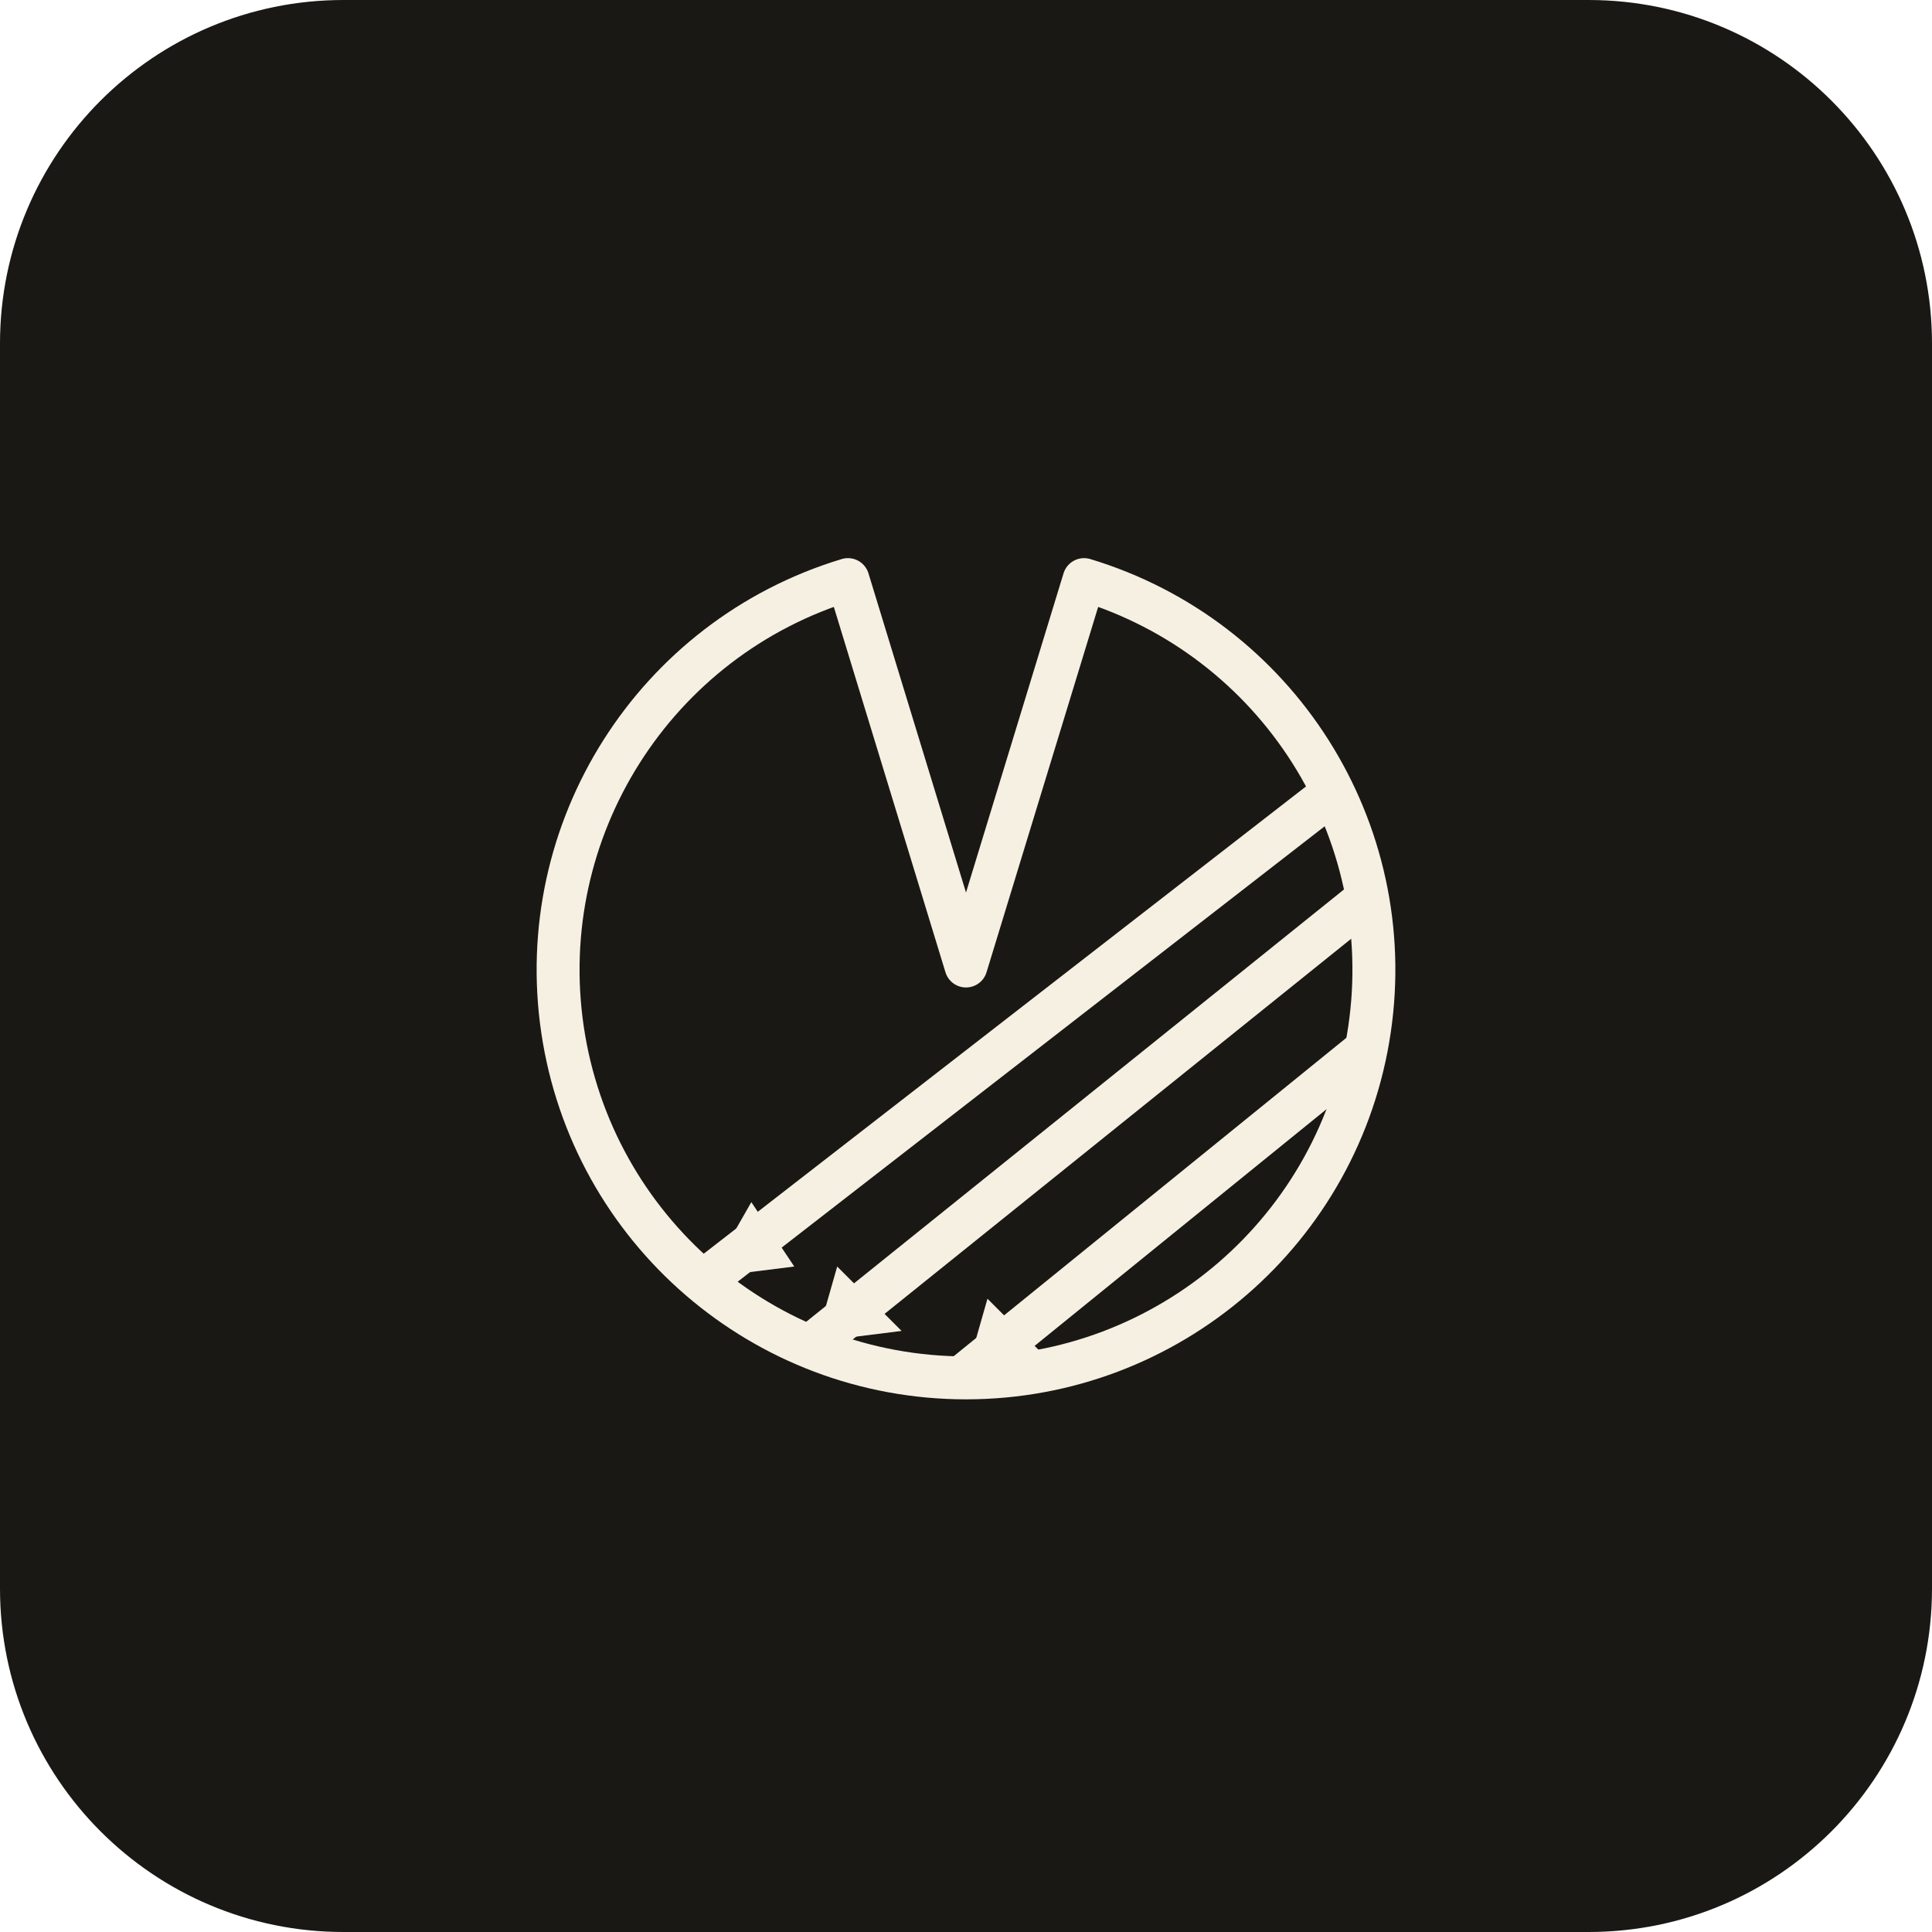
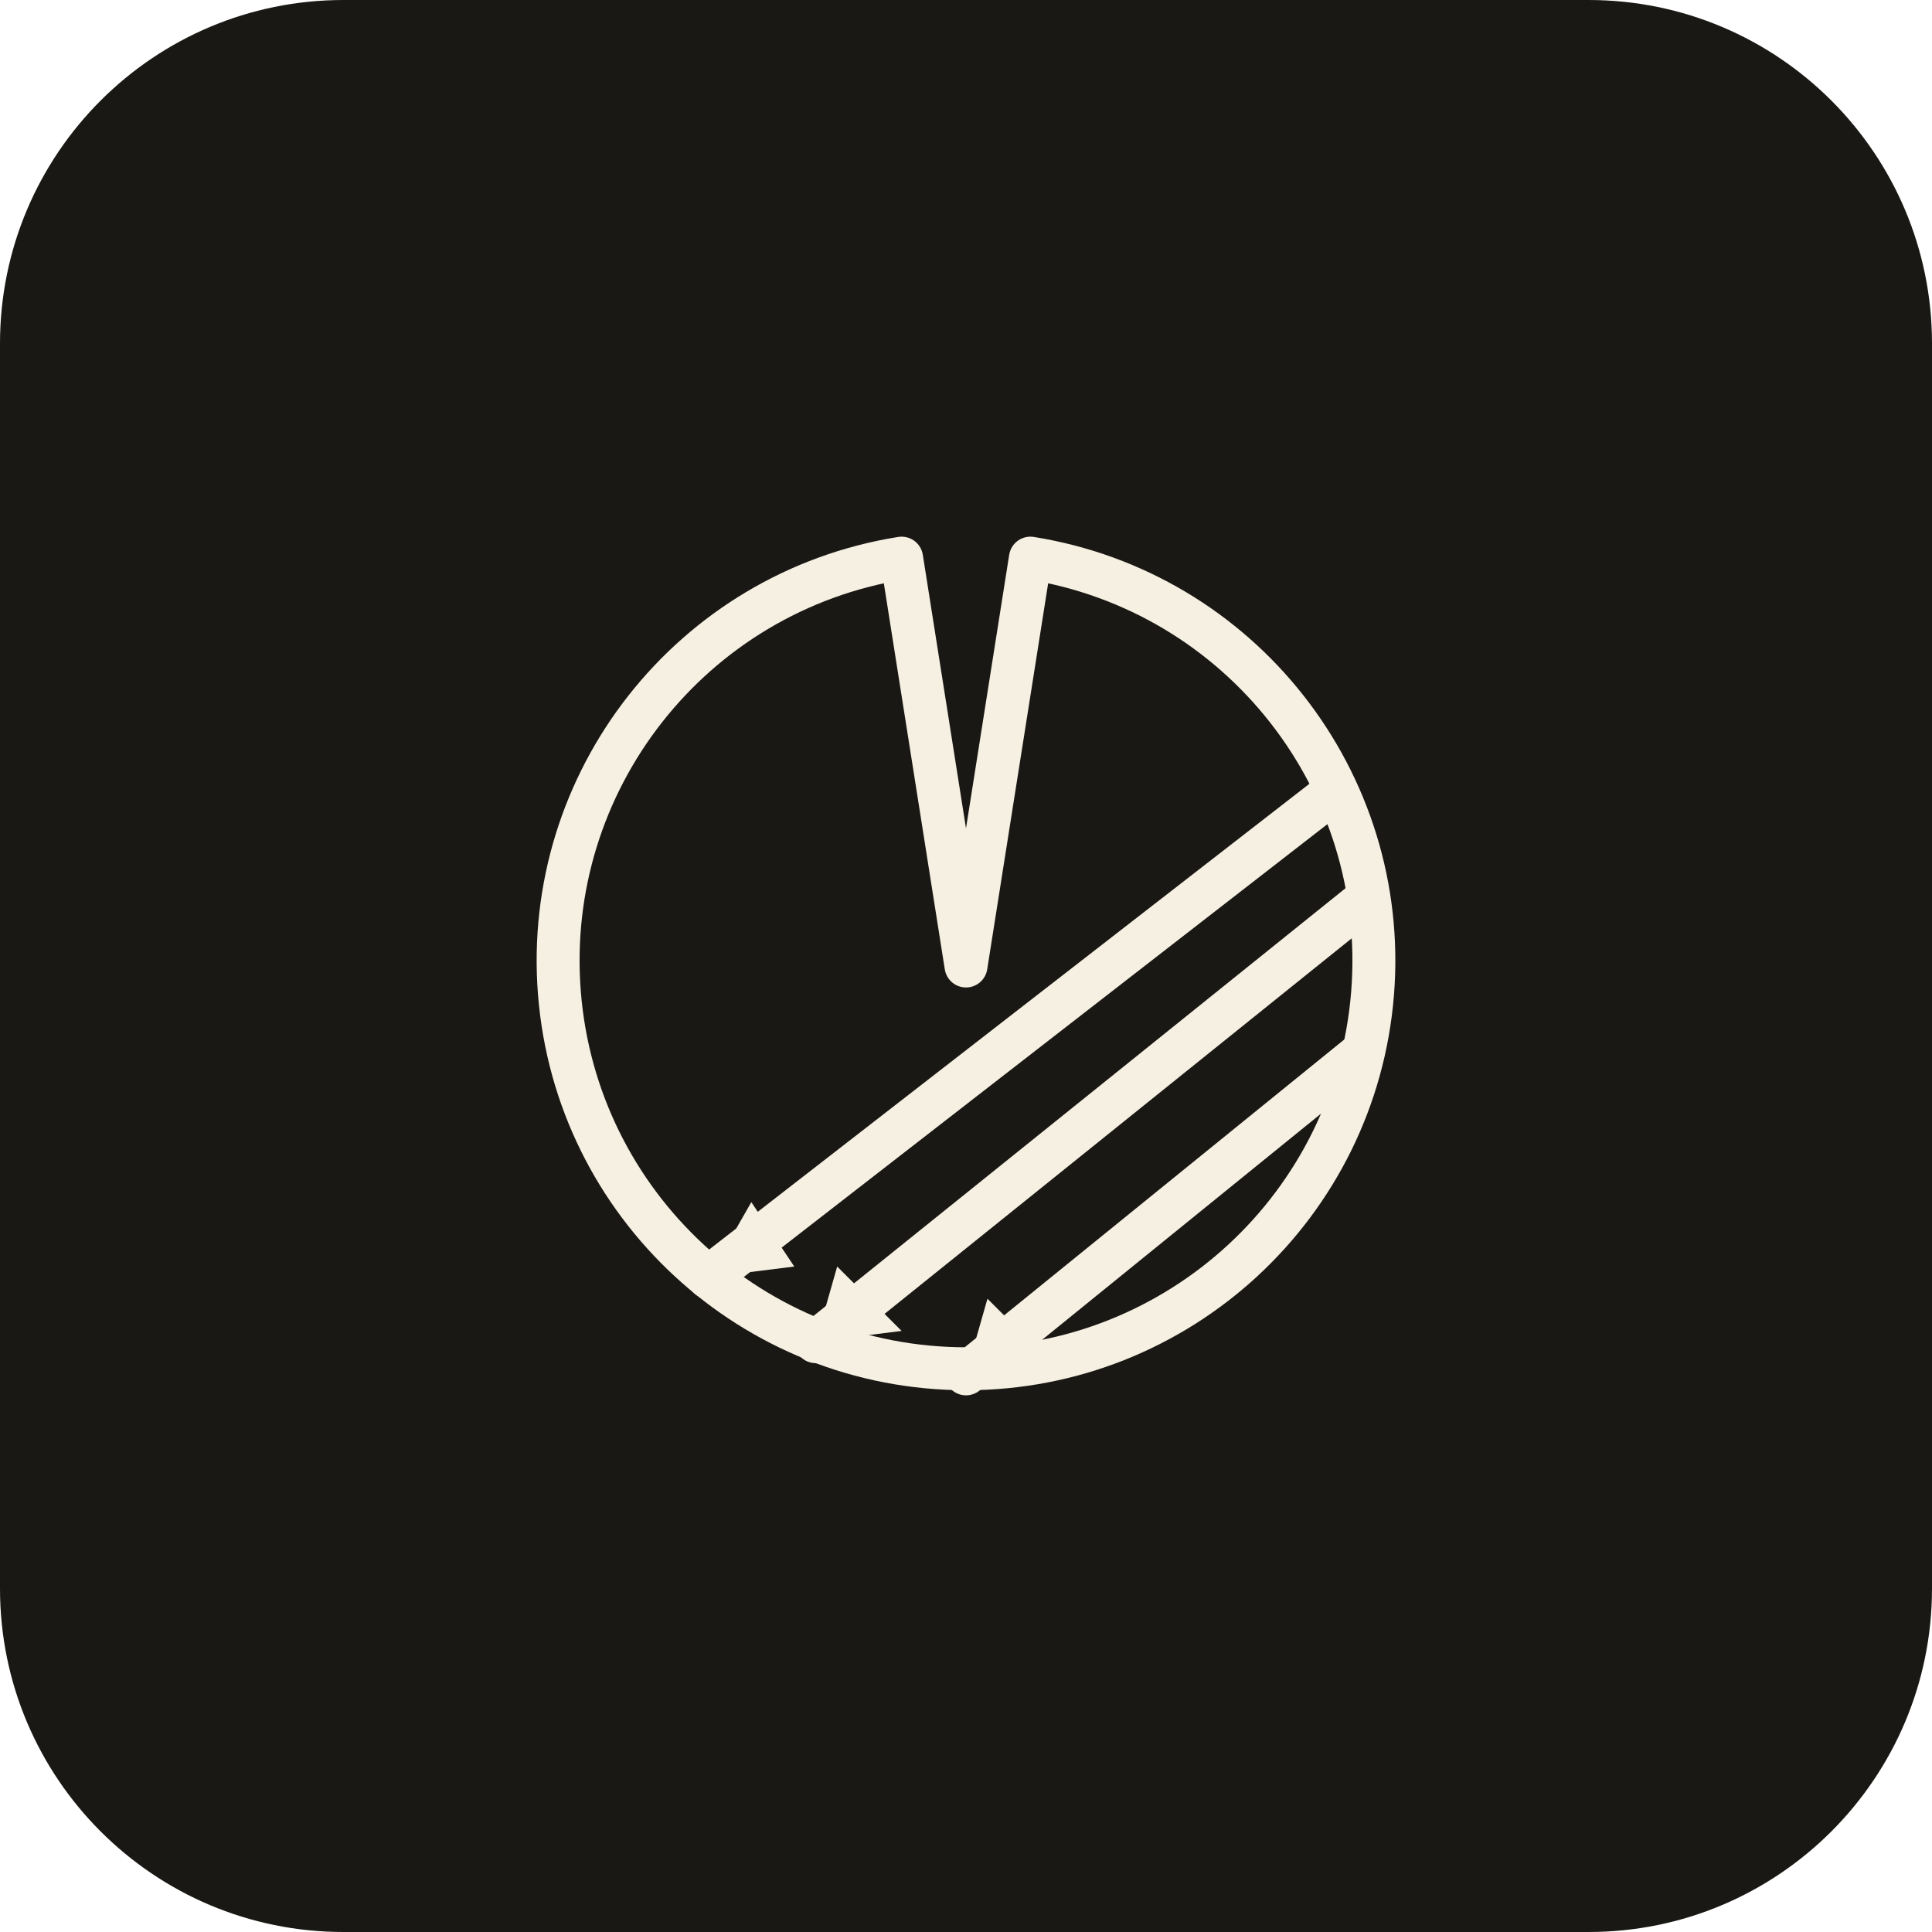
<svg xmlns="http://www.w3.org/2000/svg" viewBox="0 0 180 180">
  <rect width="180" height="180" rx="32" fill="#1a1814" />
  <g transform="translate(40,40)">
-     <path d="M 39 14 L 50 50 L 61 14 A 38 38 0 1 1 39 14" fill="none" stroke="#f6f0e2" stroke-width="4" stroke-linecap="round" stroke-linejoin="round" />
+     <path d="M 44 12 L 50 50 L 56 12 A 38 38 0 1 1 44 12" fill="none" stroke="#f6f0e2" stroke-width="4" stroke-linecap="round" stroke-linejoin="round" />
    <g fill="none" stroke="#f6f0e2" stroke-width="4" stroke-linecap="round" stroke-linejoin="round">
      <line x1="84" y1="34" x2="26" y2="79" />
      <line x1="87" y1="44" x2="36" y2="85" />
      <line x1="87" y1="58" x2="50" y2="88" />
    </g>
    <g fill="#f6f0e2">
      <polygon points="26,79 34,78 30,72" />
      <polygon points="36,85 44,84 38,78" />
      <polygon points="50,88 58,87 52,81" />
    </g>
  </g>
</svg>
